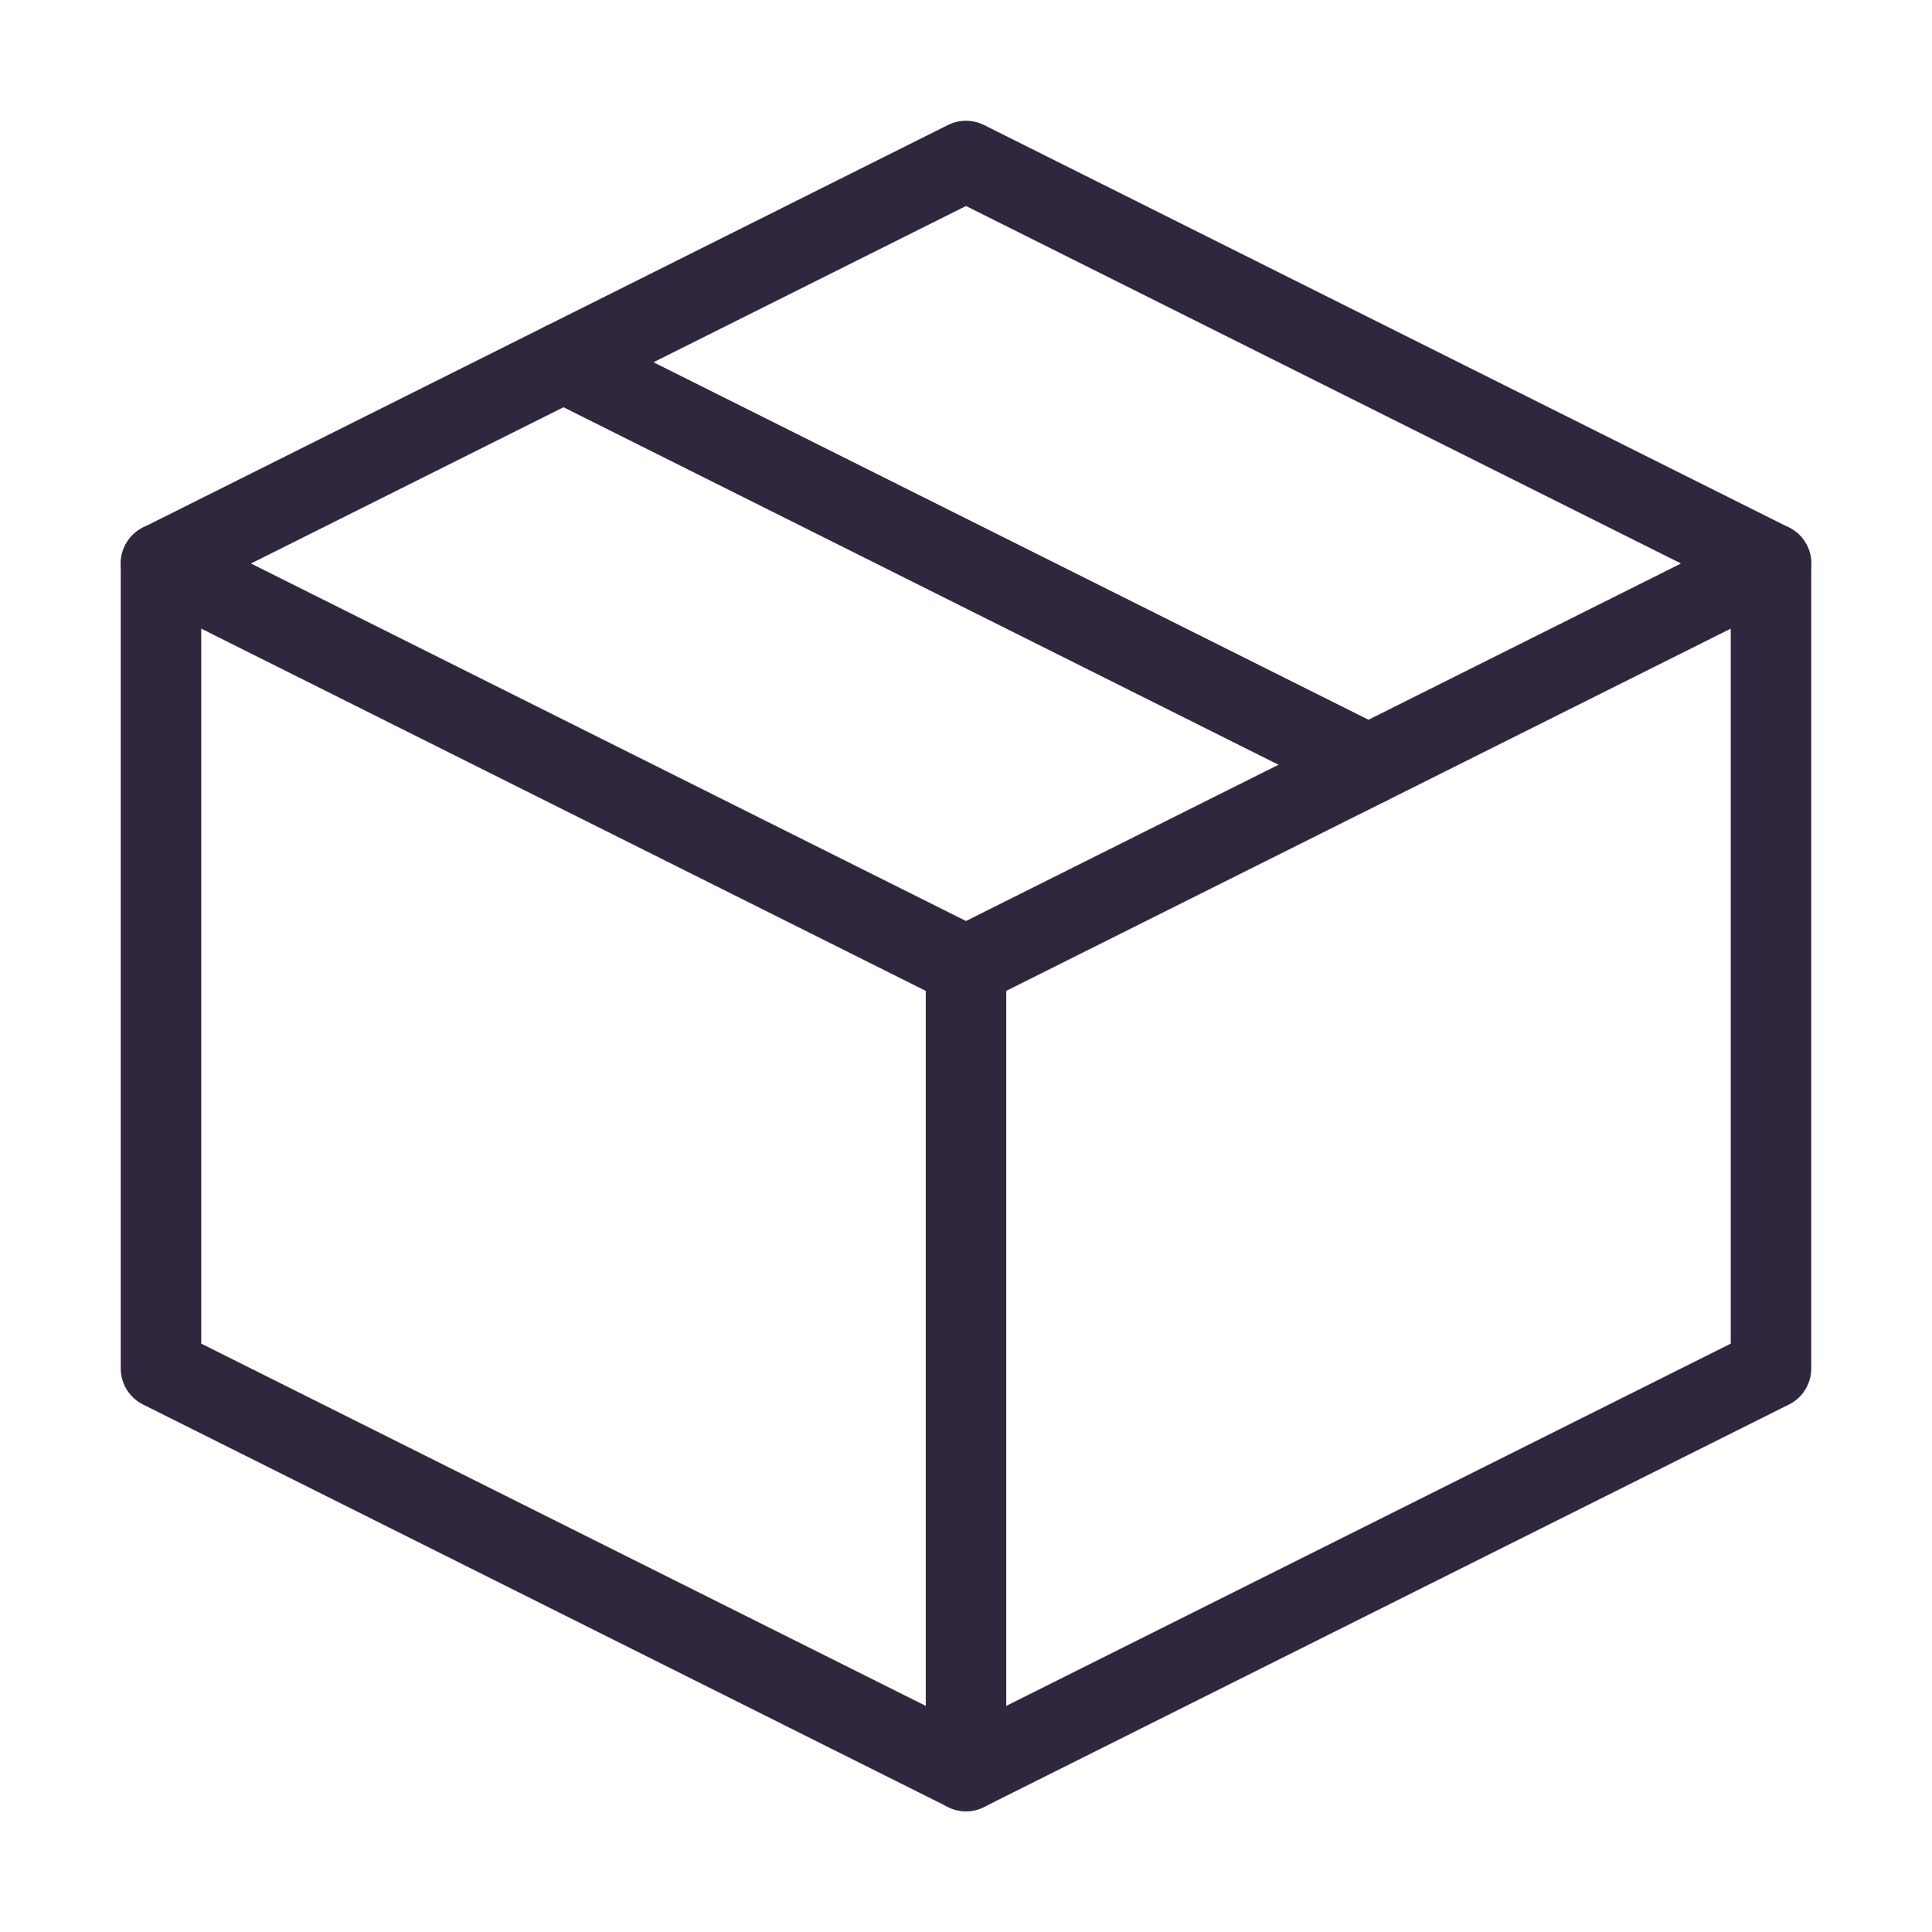
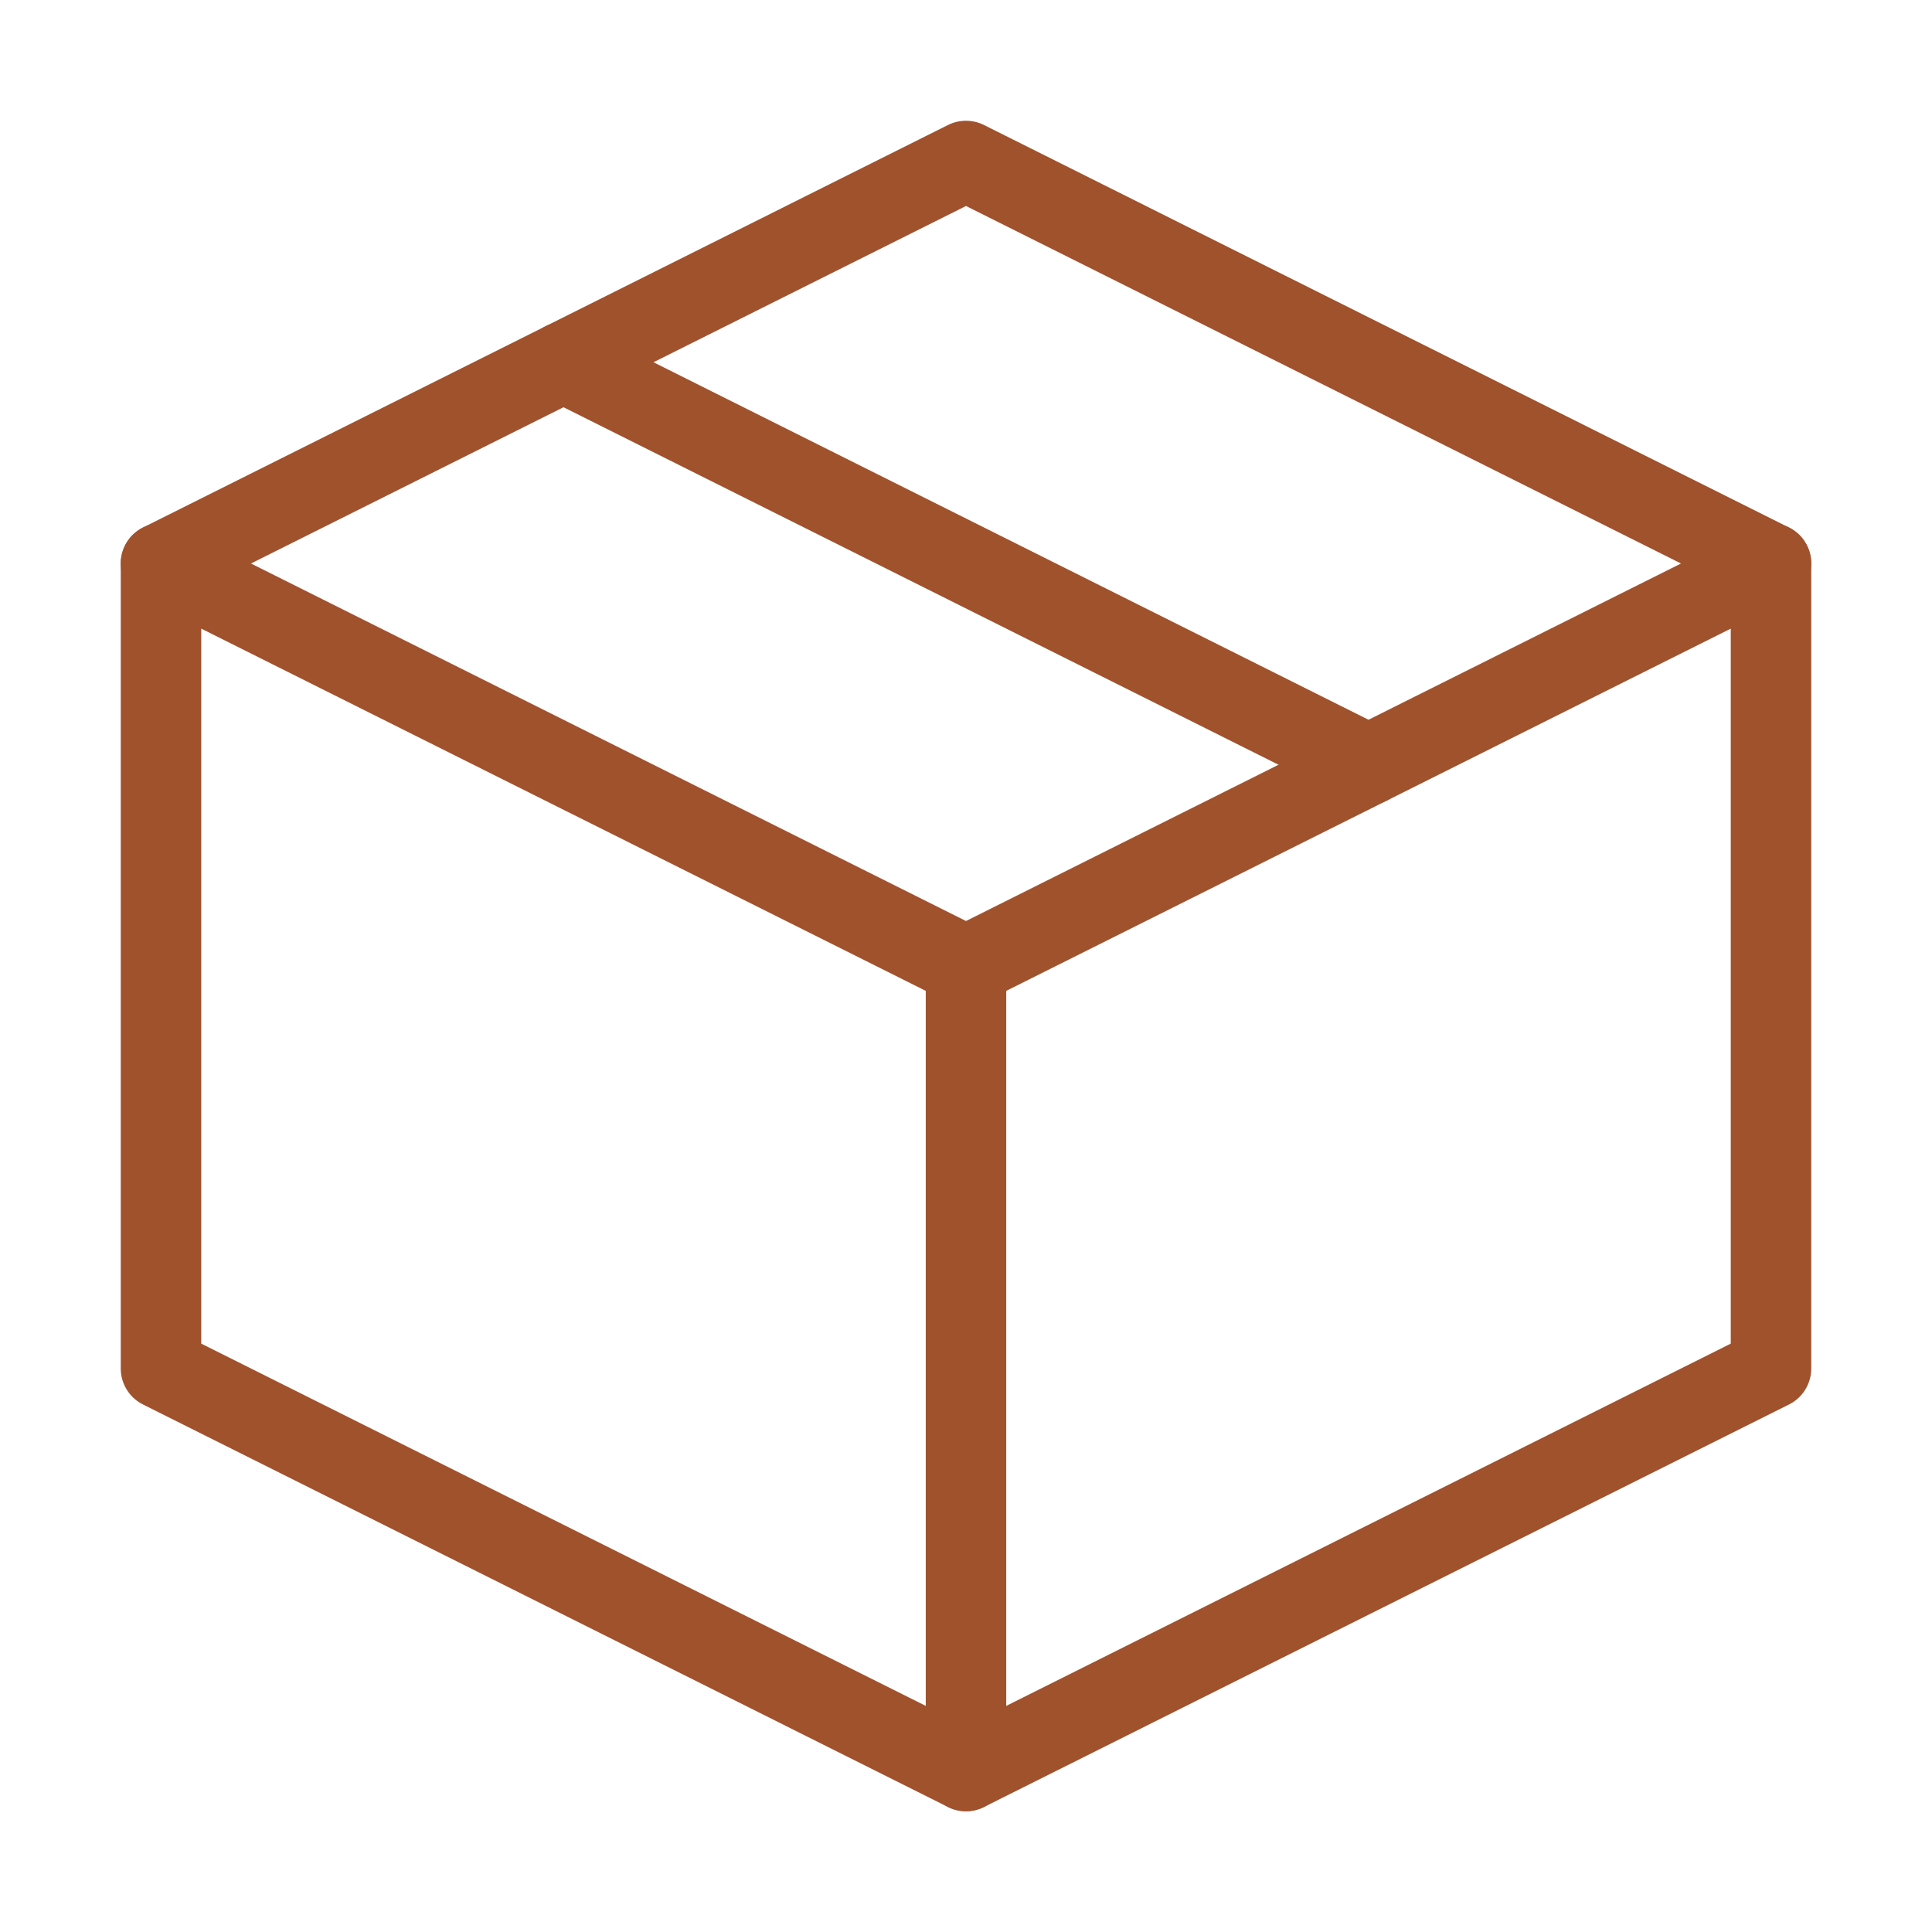
- <svg xmlns="http://www.w3.org/2000/svg" width="48" height="48" viewBox="0 0 48 48" fill="none" stroke="#30273e" stroke-width="2" stroke-linecap="round" stroke-linejoin="round">
+ <svg xmlns="http://www.w3.org/2000/svg" width="48" height="48" viewBox="0 0 48 48" fill="none" stroke="#A0522D" stroke-width="2" stroke-linecap="round" stroke-linejoin="round">
  <polyline points="24 4 44 14 44 34 24 44 4 34 4 14 24 4" />
  <polyline points="4 14 24 24 44 14" />
  <line x1="24" y1="24" x2="24" y2="44" />
  <line x1="14" y1="9" x2="34" y2="19" />
</svg>
